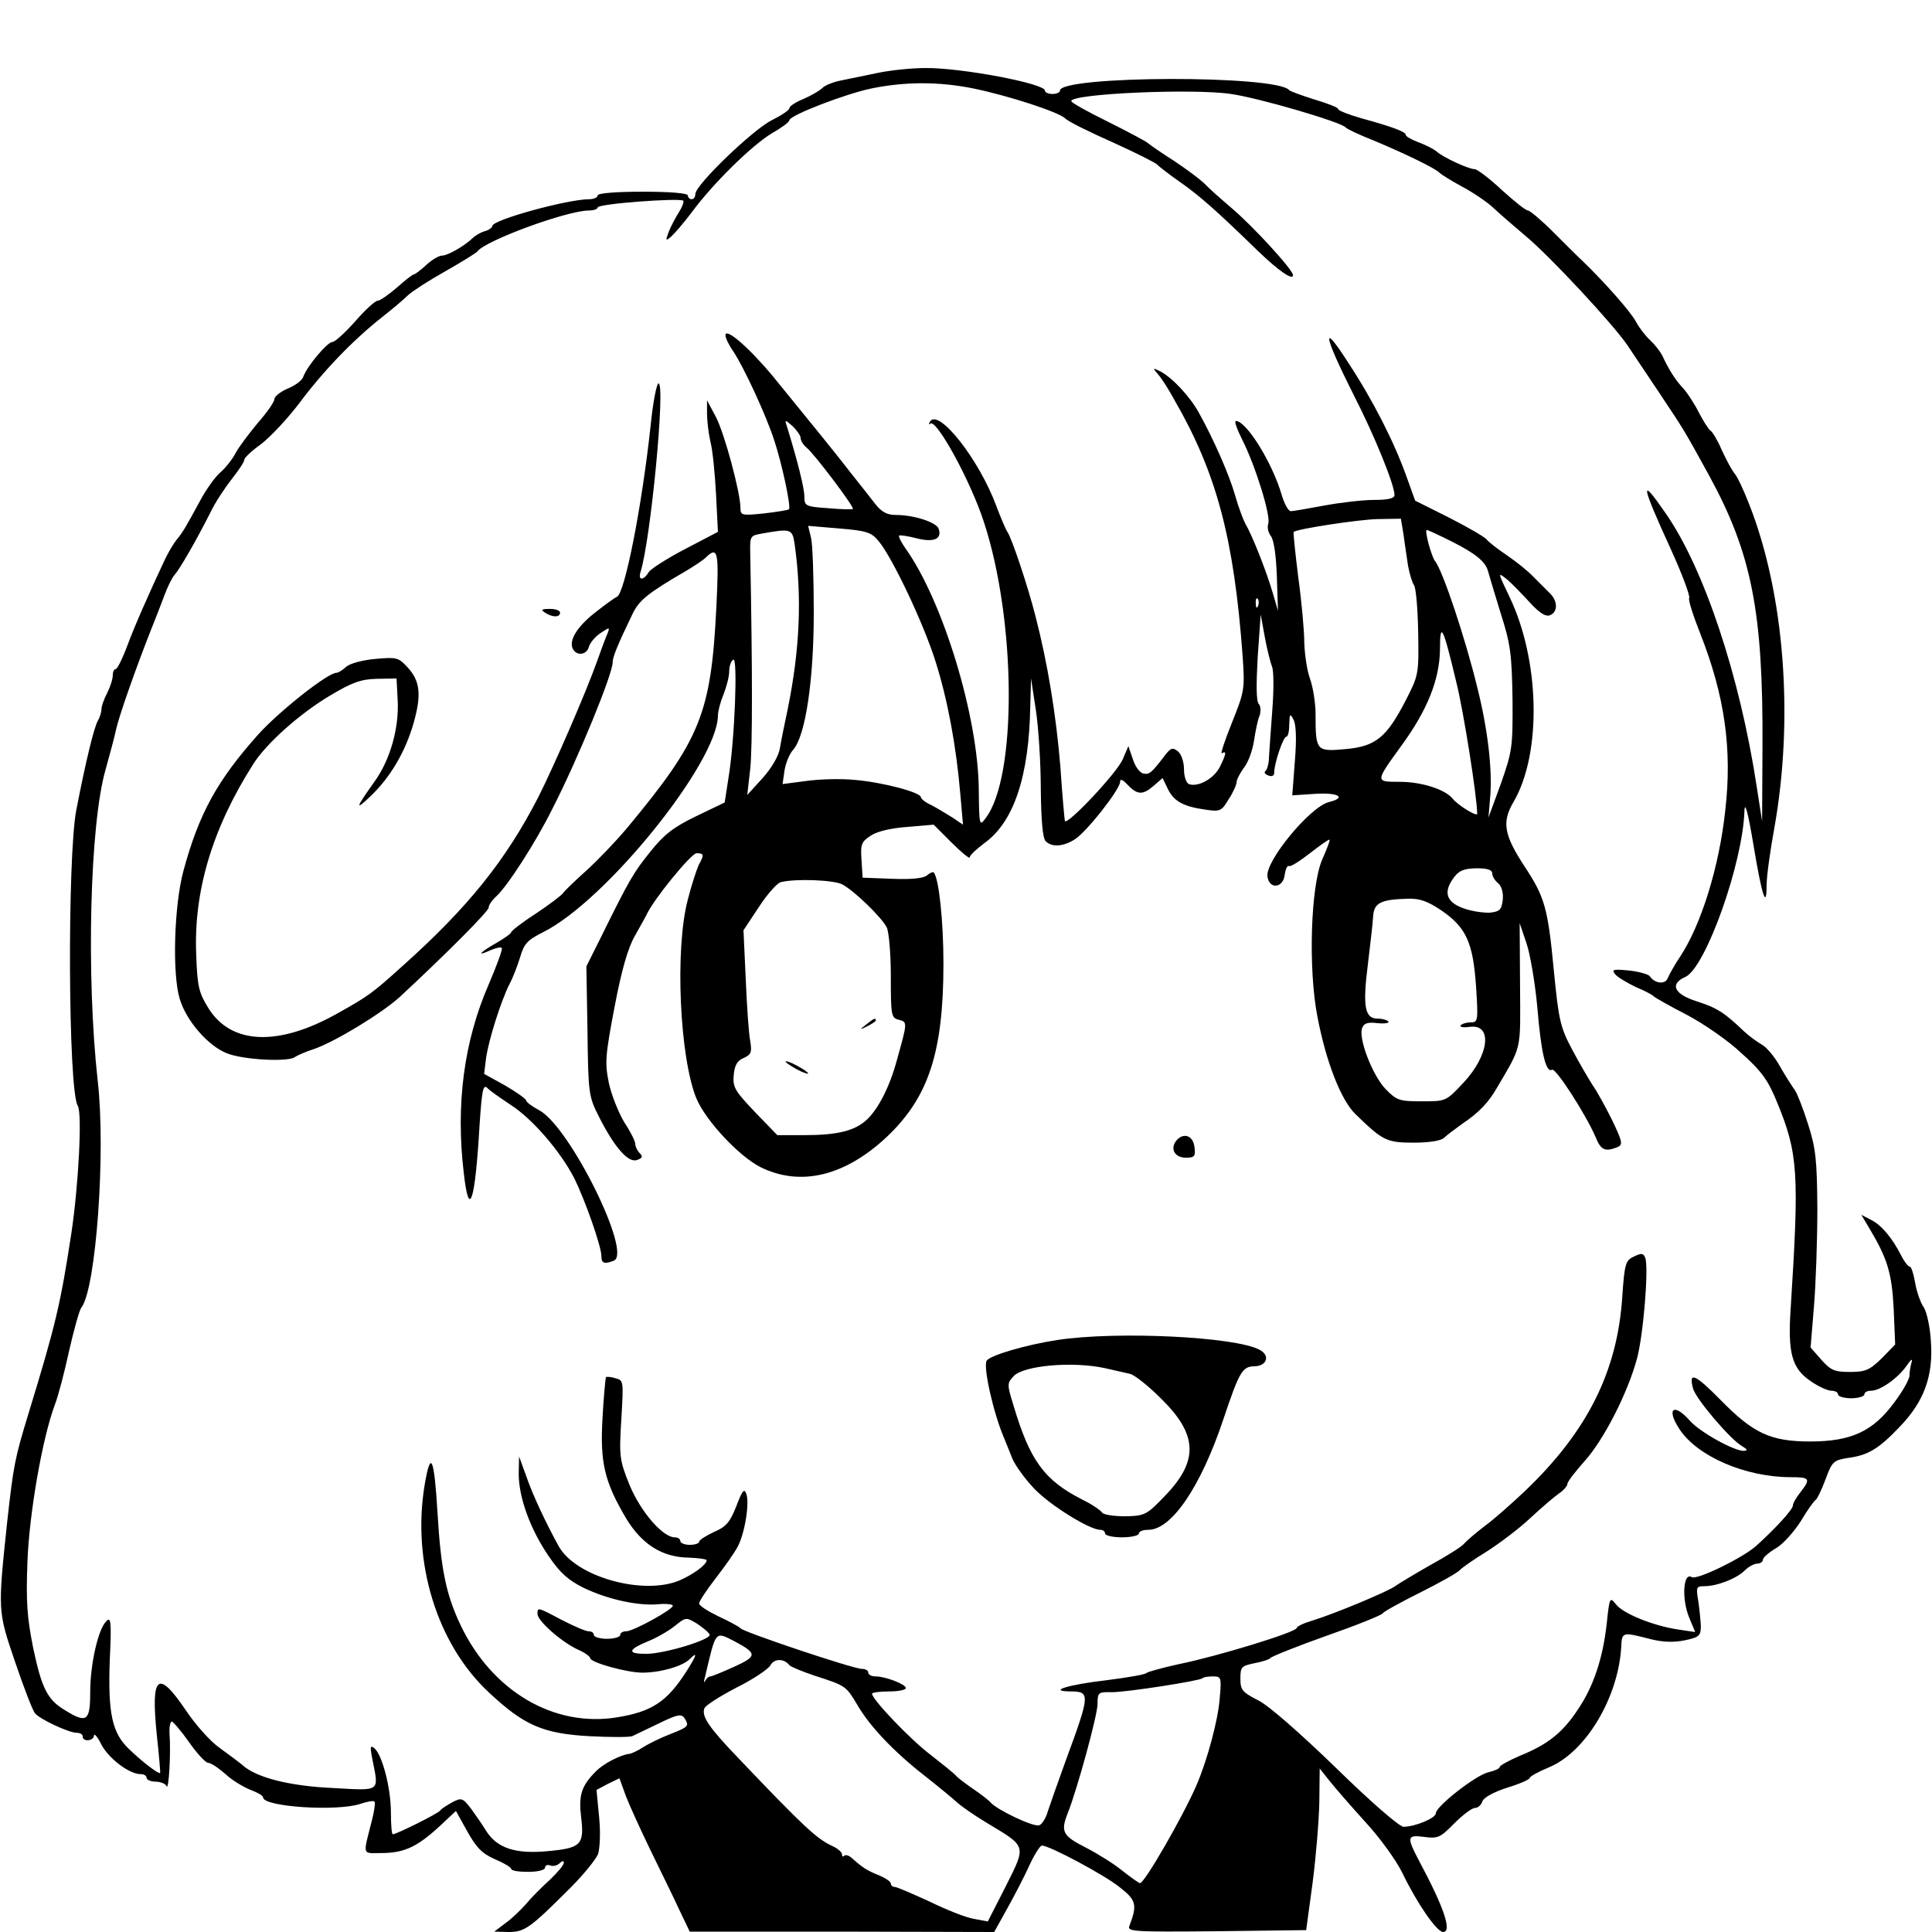
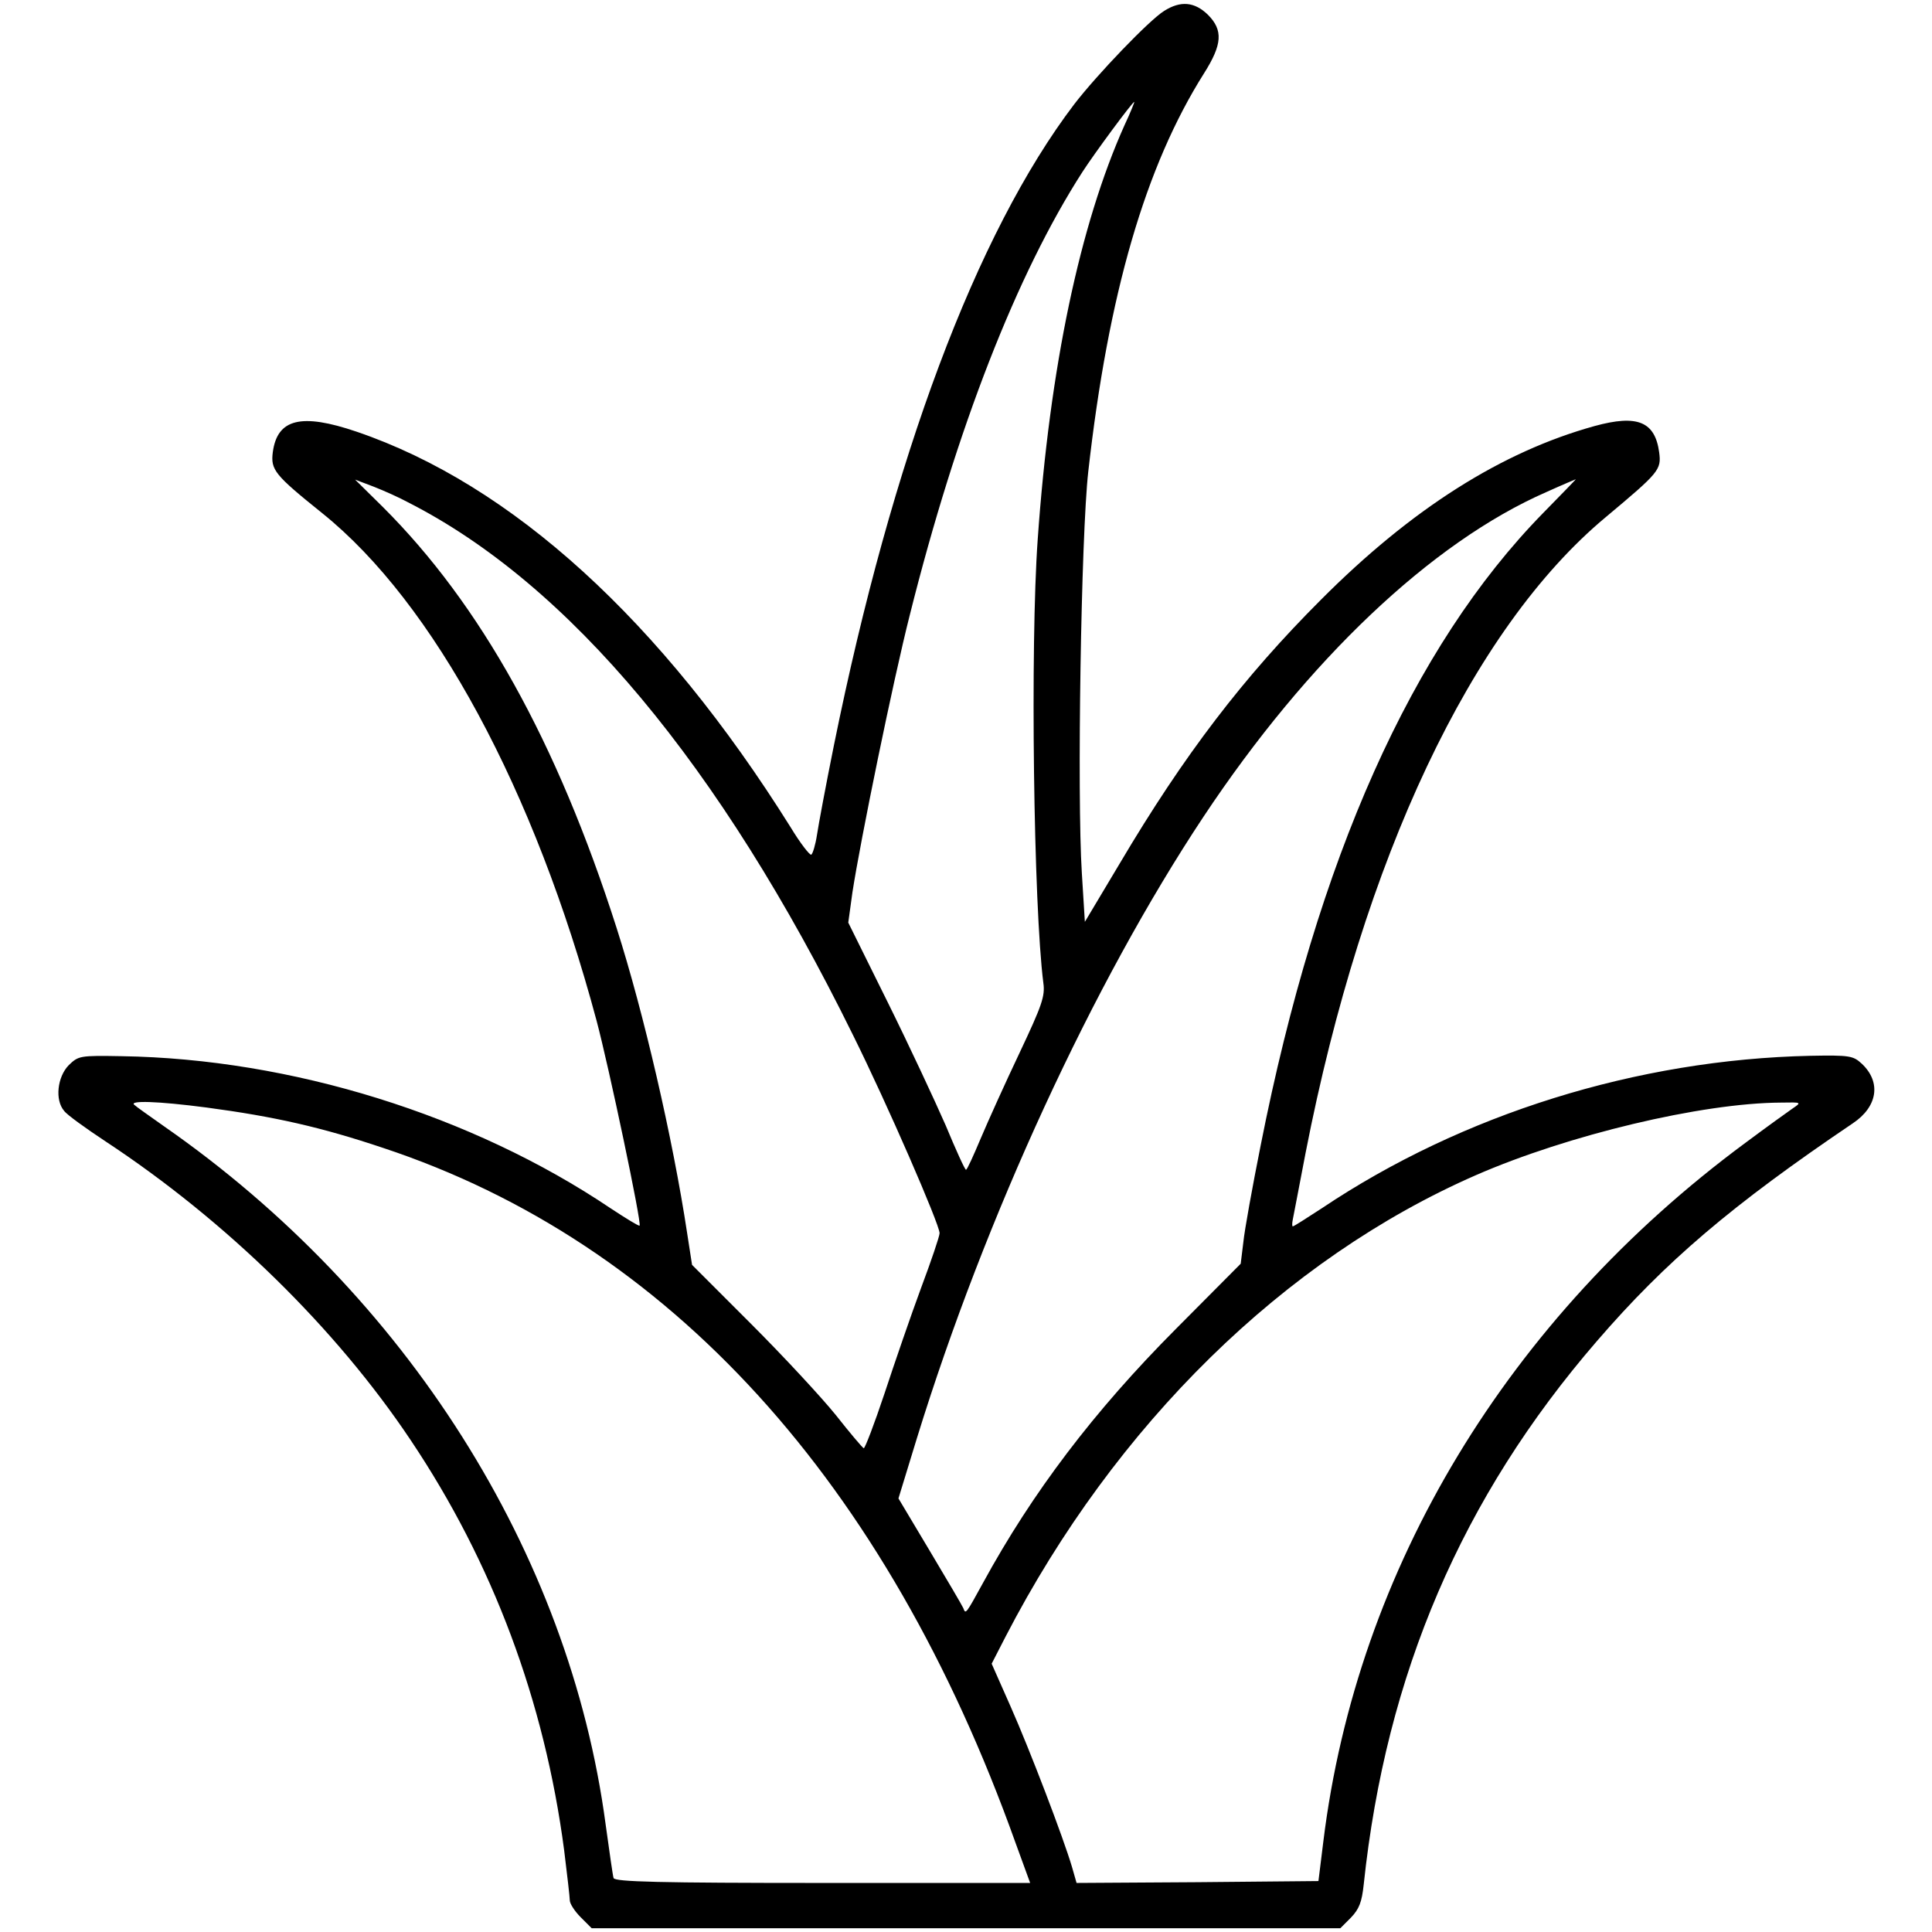
- <svg xmlns="http://www.w3.org/2000/svg" version="1.0" width="514pt" height="514pt" viewBox="0 0 514 514" preserveAspectRatio="xMidYMid meet">
-   <g transform="translate(0,514) scale(0.1,-0.1)" fill="#000000" stroke="none">
-     <path d="M2335 4946 c-33 -7 -77 -16 -97 -20 -21 -4 -44 -13 -51 -21 -8 -7 -30 -20 -51 -29 -20 -8 -36 -19 -36 -24 0 -5 -21 -19 -47 -32 -50 -25 -203 -172 -203 -196 0 -8 -4 -14 -10 -14 -5 0 -10 5 -10 10 0 6 -47 10 -120 10 -73 0 -120 -4 -120 -10 0 -5 -10 -10 -22 -10 -58 0 -258 -55 -258 -71 0 -4 -9 -11 -20 -14 -11 -3 -26 -12 -32 -18 -23 -22 -67 -47 -82 -47 -8 0 -27 -11 -42 -25 -15 -14 -30 -25 -33 -25 -3 0 -24 -16 -45 -35 -22 -19 -45 -35 -51 -35 -7 0 -34 -25 -60 -55 -27 -30 -54 -55 -61 -55 -13 0 -67 -64 -77 -92 -3 -10 -22 -24 -42 -32 -19 -8 -35 -21 -35 -28 0 -7 -20 -36 -44 -63 -23 -28 -50 -63 -59 -80 -8 -16 -27 -40 -41 -52 -14 -12 -38 -46 -53 -74 -38 -70 -47 -86 -64 -106 -8 -10 -22 -34 -31 -53 -43 -92 -78 -171 -99 -227 -13 -35 -27 -63 -31 -63 -5 0 -8 -8 -8 -17 0 -10 -7 -31 -15 -47 -8 -15 -15 -35 -15 -42 0 -8 -4 -22 -10 -32 -10 -18 -32 -108 -57 -237 -24 -124 -22 -747 4 -787 12 -20 2 -211 -17 -338 -29 -190 -42 -245 -114 -480 -37 -121 -40 -138 -57 -290 -25 -237 -25 -236 21 -371 23 -68 47 -130 53 -137 13 -16 90 -52 111 -52 9 0 16 -4 16 -10 0 -15 30 -12 30 3 1 6 10 -4 20 -25 20 -37 74 -78 104 -78 9 0 16 -4 16 -10 0 -5 11 -10 24 -10 13 0 27 -6 29 -12 6 -14 12 89 8 140 -1 17 2 32 6 32 4 -1 25 -25 46 -55 21 -30 44 -55 51 -55 7 0 28 -14 46 -30 18 -17 49 -35 67 -42 18 -7 33 -15 33 -20 0 -25 197 -38 259 -17 18 6 34 9 37 6 3 -2 0 -24 -6 -48 -25 -98 -27 -89 23 -89 65 0 100 17 170 84 l30 28 30 -54 c24 -43 39 -59 73 -74 24 -10 44 -22 44 -26 0 -5 20 -8 45 -8 26 0 45 5 45 11 0 6 6 9 14 6 7 -3 19 0 25 6 7 7 11 7 11 1 0 -6 -17 -26 -37 -45 -21 -19 -50 -48 -64 -65 -14 -16 -38 -39 -55 -51 l-29 -22 38 -1 c43 0 57 10 165 118 35 35 67 75 73 89 5 15 7 58 3 98 l-7 73 30 16 31 15 17 -47 c10 -26 38 -87 62 -137 24 -50 59 -120 76 -157 l32 -67 405 0 405 -1 35 63 c19 34 46 86 59 115 13 28 28 52 33 52 20 0 168 -79 207 -111 44 -34 47 -47 26 -102 -7 -16 7 -17 231 -15 l239 3 17 125 c9 69 17 166 18 215 l1 90 27 -34 c15 -19 58 -68 95 -109 38 -41 82 -102 98 -135 39 -81 91 -156 108 -157 25 0 3 65 -64 190 -33 63 -32 69 14 63 36 -5 43 -2 80 36 22 22 47 41 55 41 8 0 17 8 20 18 4 10 29 24 66 36 33 10 60 22 60 26 0 4 24 17 53 29 96 41 181 183 190 316 2 44 1 44 79 24 32 -8 61 -9 90 -3 39 8 43 12 43 39 -1 17 -4 47 -7 67 -6 35 -5 38 16 38 34 0 86 20 108 42 10 10 25 18 33 18 8 0 15 5 15 10 0 6 16 20 35 31 19 11 48 44 66 72 17 29 35 54 40 57 4 3 16 28 26 55 17 46 21 50 58 56 54 7 82 23 139 83 65 67 90 136 83 228 -2 37 -11 78 -19 90 -9 13 -19 42 -23 66 -4 23 -10 42 -14 42 -4 0 -14 12 -22 28 -25 49 -53 82 -80 96 l-27 14 19 -32 c50 -83 62 -121 67 -217 l4 -96 -36 -37 c-32 -31 -43 -36 -84 -36 -41 0 -51 4 -76 32 l-29 33 9 110 c5 60 9 178 9 260 -1 129 -4 160 -25 225 -13 41 -29 82 -35 90 -6 8 -24 36 -39 62 -14 26 -37 53 -49 59 -12 7 -33 22 -47 35 -53 51 -73 63 -126 80 -60 19 -73 46 -30 65 54 25 153 303 157 442 1 27 10 -6 24 -91 23 -138 35 -173 35 -106 0 21 9 88 20 148 53 294 28 626 -67 866 -14 36 -31 72 -38 80 -7 8 -22 36 -34 62 -11 26 -25 49 -30 52 -5 3 -19 25 -31 48 -12 24 -31 53 -42 65 -21 22 -39 51 -56 88 -6 11 -20 29 -32 40 -12 11 -29 33 -37 48 -13 26 -84 106 -142 162 -12 11 -47 46 -79 78 -31 31 -62 57 -67 57 -6 0 -37 25 -70 55 -32 30 -65 55 -72 55 -16 0 -85 32 -101 47 -7 6 -28 17 -47 24 -19 7 -35 16 -35 20 0 8 -33 21 -117 44 -35 10 -63 21 -63 25 0 4 -28 15 -62 25 -35 11 -65 22 -68 25 -32 41 -610 39 -610 -1 0 -5 -9 -9 -20 -9 -11 0 -20 4 -20 9 0 19 -224 61 -318 60 -37 0 -94 -6 -127 -13z m253 -41 c97 -20 228 -63 246 -80 7 -8 64 -36 127 -64 62 -28 115 -55 118 -59 3 -4 30 -25 60 -46 53 -37 98 -77 207 -183 56 -54 94 -80 94 -65 0 14 -106 130 -164 179 -28 24 -60 52 -71 64 -11 11 -47 38 -80 60 -33 21 -65 43 -72 49 -6 5 -55 31 -107 57 -53 26 -96 50 -96 54 0 20 325 34 425 19 76 -11 294 -75 305 -89 3 -4 37 -20 75 -35 84 -35 168 -76 175 -86 3 -3 29 -20 59 -36 30 -16 67 -41 84 -57 16 -15 55 -49 86 -75 66 -55 234 -236 271 -291 14 -21 52 -78 85 -127 68 -102 66 -99 132 -219 113 -207 144 -362 142 -722 l-1 -198 -14 90 c-45 297 -141 584 -243 730 -69 100 -66 79 15 -98 30 -66 51 -123 48 -128 -3 -5 11 -48 30 -96 64 -163 85 -305 66 -469 -16 -150 -64 -304 -120 -389 -15 -22 -29 -48 -33 -57 -6 -18 -35 -15 -48 5 -4 5 -28 12 -55 15 -43 4 -47 3 -37 -10 7 -8 32 -23 55 -34 24 -10 45 -21 48 -25 3 -3 41 -25 86 -48 44 -23 110 -68 146 -102 55 -49 72 -73 96 -132 56 -136 59 -187 36 -548 -8 -119 3 -160 54 -194 20 -14 45 -25 54 -25 10 0 18 -4 18 -10 0 -5 16 -10 35 -10 19 0 35 5 35 10 0 6 8 10 18 10 24 0 71 33 94 66 11 16 17 21 14 11 -3 -10 -6 -27 -6 -37 0 -9 -18 -42 -41 -72 -56 -76 -114 -103 -223 -103 -106 0 -152 22 -239 111 -67 68 -85 76 -73 31 6 -27 99 -136 130 -154 15 -9 17 -12 5 -13 -26 0 -115 49 -143 80 -43 49 -64 33 -28 -22 48 -73 176 -128 297 -128 50 0 53 -4 25 -40 -11 -14 -20 -29 -20 -35 0 -11 -47 -62 -98 -108 -36 -32 -157 -91 -171 -83 -23 15 -28 -59 -6 -110 l15 -36 -47 7 c-65 10 -145 42 -164 67 -16 20 -17 18 -24 -48 -10 -94 -35 -170 -77 -232 -41 -62 -80 -93 -154 -123 -30 -13 -54 -26 -54 -30 0 -4 -13 -10 -30 -14 -33 -7 -140 -91 -140 -109 0 -13 -55 -36 -86 -36 -11 0 -87 66 -179 156 -95 92 -179 166 -207 180 -43 22 -48 28 -48 58 0 31 3 34 37 41 21 4 40 10 43 14 3 4 70 31 149 59 80 28 147 55 150 60 3 5 49 30 101 56 52 26 100 53 105 60 6 6 37 28 70 48 33 21 85 60 115 88 30 28 65 58 78 67 12 8 22 20 22 25 0 6 21 33 46 61 51 57 114 180 139 272 17 62 32 243 22 269 -5 12 -10 13 -30 3 -22 -10 -25 -18 -31 -107 -13 -198 -92 -357 -258 -516 -35 -33 -83 -76 -108 -94 -25 -19 -49 -40 -55 -47 -5 -7 -46 -33 -90 -57 -44 -25 -85 -50 -92 -55 -15 -13 -164 -75 -220 -92 -24 -7 -43 -16 -43 -20 0 -11 -209 -75 -312 -96 -46 -10 -85 -21 -88 -24 -3 -4 -50 -12 -105 -19 -103 -12 -159 -29 -98 -30 54 0 54 -6 -12 -185 -20 -55 -41 -115 -47 -133 -5 -18 -15 -35 -23 -38 -14 -6 -113 41 -130 61 -5 6 -26 22 -45 35 -19 13 -39 28 -45 34 -5 7 -37 32 -70 58 -54 41 -155 147 -155 162 0 3 20 6 45 6 25 0 45 4 45 9 0 10 -54 31 -81 31 -11 0 -19 5 -19 10 0 6 -8 10 -17 10 -23 0 -315 98 -323 108 -3 4 -29 18 -57 31 -29 14 -53 29 -53 35 0 6 20 36 44 67 24 31 51 69 59 85 19 36 32 118 22 141 -5 14 -11 6 -26 -34 -17 -43 -27 -55 -60 -69 -21 -10 -39 -21 -39 -26 0 -4 -11 -8 -25 -8 -14 0 -25 5 -25 10 0 6 -7 10 -15 10 -32 0 -91 69 -120 139 -27 67 -28 76 -22 175 6 101 6 104 -15 109 -12 4 -24 5 -26 3 -1 -2 -6 -51 -9 -108 -7 -119 5 -170 63 -268 42 -69 96 -103 166 -104 26 -1 48 -4 48 -7 0 -12 -36 -38 -73 -54 -97 -40 -276 10 -321 92 -34 62 -69 136 -86 186 l-19 52 -1 -46 c0 -62 30 -146 79 -218 31 -46 53 -65 93 -85 64 -31 146 -49 199 -44 21 2 39 0 39 -4 0 -10 -105 -68 -124 -68 -9 0 -16 -4 -16 -10 0 -5 -16 -10 -35 -10 -19 0 -35 5 -35 10 0 6 -6 10 -14 10 -8 0 -40 14 -71 30 -66 35 -65 34 -65 16 0 -18 62 -73 106 -94 19 -8 34 -19 34 -23 0 -12 98 -39 139 -39 48 0 107 17 126 36 22 22 19 11 -9 -33 -52 -81 -92 -107 -185 -122 -167 -27 -331 69 -415 244 -39 82 -53 148 -62 300 -9 149 -18 169 -34 76 -35 -207 33 -426 171 -554 93 -87 143 -109 266 -116 56 -3 107 -3 115 0 7 3 39 19 71 34 49 24 60 26 68 14 13 -21 12 -23 -39 -43 -26 -10 -58 -26 -72 -35 -14 -9 -29 -16 -35 -17 -23 -2 -70 -26 -90 -47 -38 -38 -46 -63 -39 -121 9 -74 0 -83 -90 -91 -84 -8 -133 8 -162 53 -9 15 -27 41 -40 59 -23 30 -26 31 -51 18 -14 -8 -29 -17 -32 -22 -6 -8 -116 -63 -126 -63 -3 0 -5 26 -5 58 0 65 -23 153 -44 171 -11 9 -12 4 -5 -31 17 -86 23 -82 -104 -75 -116 5 -207 28 -243 62 -11 9 -38 29 -60 45 -23 16 -63 60 -89 99 -75 111 -94 95 -78 -63 6 -55 10 -102 9 -103 -3 -4 -47 29 -82 63 -46 43 -57 96 -52 237 5 102 3 117 -9 104 -22 -21 -43 -115 -43 -189 0 -77 -9 -84 -67 -48 -47 28 -62 58 -85 167 -16 80 -19 122 -15 228 5 131 40 330 73 418 9 23 26 88 38 144 13 56 27 108 33 115 38 50 65 411 43 602 -31 280 -21 684 21 829 11 39 24 88 28 107 8 36 52 161 91 260 12 30 29 73 37 95 8 22 20 47 27 55 15 17 58 92 95 165 13 28 40 68 58 91 18 23 33 45 33 51 0 5 20 24 44 41 24 18 70 67 102 109 64 86 143 168 219 228 28 22 60 49 71 60 12 11 57 40 100 64 44 25 81 48 84 52 21 29 239 109 297 109 13 0 23 4 23 8 0 10 219 26 228 18 2 -3 -3 -17 -12 -31 -9 -14 -21 -37 -27 -52 -9 -24 -8 -25 7 -12 9 8 34 37 55 65 56 76 159 177 212 209 26 15 47 30 47 35 0 13 151 71 220 85 90 18 177 18 268 0z m-700 -4114 c4 -13 -120 -51 -169 -51 -51 0 -49 11 4 33 23 9 56 28 72 41 30 24 30 24 60 6 16 -11 31 -23 33 -29z m65 -17 c62 -33 62 -40 1 -68 -31 -14 -60 -26 -64 -26 -5 0 -11 -6 -14 -12 -4 -7 -4 -2 0 12 29 123 26 120 77 94z m147 -64 c3 -4 34 -17 70 -29 81 -26 81 -27 111 -77 33 -57 97 -124 176 -186 37 -29 77 -62 89 -73 12 -11 48 -36 80 -55 106 -64 105 -58 50 -168 l-48 -94 -37 7 c-20 3 -73 24 -118 46 -46 21 -87 39 -93 39 -5 0 -10 4 -10 9 0 5 -15 15 -32 22 -32 13 -43 20 -72 46 -8 7 -16 9 -20 6 -3 -4 -6 -2 -6 4 0 5 -11 15 -24 21 -42 19 -74 48 -252 235 -78 81 -98 111 -90 132 3 8 41 32 85 55 44 22 85 49 91 60 10 18 36 18 50 0z m1145 -88 c-4 -57 -33 -165 -62 -232 -36 -83 -138 -260 -150 -260 -3 0 -24 15 -47 33 -23 19 -67 46 -98 62 -61 31 -67 42 -47 92 25 63 79 260 79 290 0 30 2 32 38 31 40 0 233 30 241 37 2 3 15 5 28 5 22 0 23 -3 18 -58z" />
-     <path d="M1930 4248 c0 -7 9 -26 21 -43 28 -42 87 -169 109 -237 21 -64 45 -177 39 -183 -2 -2 -32 -7 -67 -11 -58 -6 -62 -5 -62 14 0 41 -42 197 -65 242 l-24 45 0 -35 c0 -19 4 -53 9 -75 6 -22 12 -85 15 -140 l5 -100 -86 -45 c-48 -25 -92 -53 -98 -62 -14 -23 -29 -23 -22 0 27 84 67 502 48 502 -5 0 -15 -51 -21 -112 -23 -214 -69 -449 -90 -456 -5 -2 -29 -19 -53 -38 -50 -38 -74 -75 -65 -98 9 -22 38 -20 44 4 3 10 17 27 31 36 24 16 25 16 18 -2 -5 -11 -16 -41 -26 -69 -29 -83 -117 -285 -158 -366 -87 -169 -187 -293 -360 -448 -83 -75 -92 -81 -174 -127 -156 -88 -282 -84 -343 13 -26 42 -30 57 -33 144 -7 168 43 335 151 505 35 56 125 136 206 184 57 34 81 43 123 44 l53 1 3 -58 c4 -74 -20 -159 -62 -217 -50 -70 -52 -78 -12 -40 54 51 94 119 116 195 22 77 18 114 -17 151 -23 25 -29 26 -84 21 -34 -3 -68 -12 -78 -21 -10 -9 -21 -16 -26 -16 -23 0 -152 -102 -208 -164 -109 -122 -158 -211 -199 -363 -25 -92 -30 -274 -10 -340 17 -58 75 -125 125 -145 44 -18 166 -24 182 -10 6 4 28 14 50 21 56 19 182 96 229 139 126 117 236 228 236 237 0 7 9 20 20 30 30 27 106 145 150 234 69 135 160 358 160 389 0 14 12 44 52 127 18 38 40 56 143 116 22 13 46 29 53 36 32 31 35 15 28 -129 -14 -287 -42 -355 -237 -590 -30 -36 -80 -88 -110 -115 -29 -26 -57 -53 -61 -59 -4 -6 -37 -31 -73 -55 -36 -23 -65 -46 -65 -49 0 -4 -18 -16 -40 -29 -44 -25 -54 -37 -15 -19 14 6 27 9 30 6 3 -2 -13 -46 -34 -95 -67 -153 -89 -322 -67 -505 14 -124 30 -77 42 131 6 88 9 107 20 97 6 -7 35 -27 62 -45 58 -37 133 -124 170 -196 29 -59 72 -181 72 -207 0 -19 8 -22 33 -12 50 19 -117 356 -198 400 -19 10 -35 22 -35 26 0 4 -25 22 -56 40 l-56 31 5 41 c7 50 40 153 62 197 10 18 22 51 29 73 10 35 19 45 61 66 168 84 464 452 465 576 0 12 7 38 15 57 8 20 15 47 15 61 0 14 5 28 11 31 12 8 4 -214 -13 -315 l-10 -65 -77 -37 c-60 -29 -85 -49 -121 -94 -45 -56 -56 -75 -131 -227 l-39 -78 3 -172 c2 -167 3 -174 31 -229 41 -81 78 -123 101 -114 14 5 16 9 7 18 -7 7 -12 18 -12 25 0 7 -13 33 -29 57 -15 25 -34 72 -41 104 -11 54 -10 72 15 203 19 100 36 158 54 189 14 25 28 50 31 56 17 39 118 163 133 164 20 0 21 -4 6 -31 -5 -11 -19 -52 -29 -92 -35 -131 -22 -421 23 -530 25 -59 113 -153 170 -182 107 -53 226 -24 338 82 110 105 149 225 149 460 0 111 -12 227 -26 242 -2 2 -10 -1 -18 -8 -9 -8 -43 -11 -93 -9 l-78 3 -3 47 c-3 42 0 49 25 65 16 11 54 20 97 23 l70 6 48 -48 c26 -26 48 -44 48 -39 0 6 18 22 39 38 78 56 119 177 122 366 l2 72 13 -85 c7 -47 13 -141 13 -210 1 -84 5 -130 13 -138 16 -16 45 -15 76 4 31 18 122 134 122 154 0 9 7 6 20 -8 26 -27 40 -28 70 -2 l23 20 14 -29 c16 -33 42 -47 100 -55 39 -6 43 -4 62 28 12 18 21 39 21 46 0 6 9 23 19 37 11 13 23 45 27 71 4 26 10 57 15 68 4 12 3 26 -2 31 -7 7 -7 52 -3 124 l8 114 11 -60 c6 -33 15 -68 19 -78 5 -11 5 -62 1 -115 -4 -54 -8 -110 -9 -127 0 -16 -5 -33 -9 -36 -5 -3 -2 -9 7 -12 10 -4 16 -1 16 8 0 24 24 95 32 95 5 0 8 15 8 33 1 28 2 30 11 13 7 -12 9 -50 4 -110 l-7 -92 61 4 c62 4 85 -10 36 -22 -50 -13 -169 -157 -163 -198 5 -35 42 -31 46 5 2 15 7 25 11 23 4 -3 29 13 56 34 27 21 51 38 52 36 2 -2 -7 -25 -19 -52 -31 -70 -38 -291 -13 -419 23 -121 63 -222 101 -259 73 -71 83 -76 155 -76 41 0 73 5 81 13 7 7 29 23 48 37 45 30 70 57 92 95 68 116 63 96 62 275 l-1 164 18 -53 c10 -29 23 -106 29 -171 10 -122 23 -175 39 -166 10 6 90 -119 116 -179 14 -35 25 -40 58 -27 15 7 14 13 -14 72 -18 36 -41 78 -52 93 -10 16 -35 58 -54 94 -32 60 -36 78 -49 210 -16 168 -24 196 -78 278 -55 84 -61 118 -29 172 75 129 70 376 -11 545 -32 67 -32 67 -6 46 14 -12 41 -40 61 -62 25 -27 41 -37 52 -33 22 8 22 38 0 59 -10 10 -29 29 -43 43 -14 15 -45 40 -70 57 -25 17 -50 36 -55 43 -6 7 -51 33 -100 58 l-90 45 -23 64 c-33 92 -88 201 -155 303 -73 114 -66 74 14 -85 56 -109 109 -240 109 -267 0 -9 -17 -13 -54 -13 -30 0 -90 -7 -133 -15 -43 -8 -83 -15 -89 -15 -6 0 -17 19 -24 43 -25 86 -94 197 -122 197 -5 0 3 -22 17 -50 35 -69 77 -204 69 -224 -3 -9 0 -23 7 -32 8 -10 14 -51 16 -107 l3 -92 -14 48 c-17 58 -55 154 -72 182 -6 11 -19 45 -28 77 -16 56 -57 149 -97 221 -24 43 -70 92 -102 109 -21 10 -21 10 -6 -8 9 -10 29 -41 44 -69 112 -194 158 -368 181 -681 6 -88 5 -93 -29 -178 -19 -47 -31 -84 -26 -80 13 8 11 -3 -6 -37 -16 -31 -58 -54 -82 -45 -7 3 -13 20 -13 39 0 20 -7 40 -16 48 -14 11 -19 10 -35 -11 -36 -47 -41 -51 -57 -48 -10 2 -22 19 -28 38 l-12 35 -15 -35 c-15 -36 -150 -179 -154 -164 -1 5 -7 70 -12 145 -11 135 -34 276 -66 399 -19 76 -64 211 -75 225 -4 6 -17 36 -29 68 -46 125 -155 263 -177 225 -4 -7 -3 -9 1 -5 16 14 108 -154 143 -263 86 -263 88 -678 4 -787 -16 -22 -17 -20 -18 75 -1 193 -95 503 -195 643 -12 17 -19 32 -17 34 2 2 23 -1 46 -7 47 -12 69 -2 59 26 -7 17 -66 36 -114 36 -23 0 -38 8 -55 30 -12 16 -41 52 -63 80 -44 57 -120 150 -208 258 -63 76 -127 132 -127 110z m200 -273 c0 -7 7 -19 16 -26 21 -17 128 -159 123 -163 -2 -2 -32 -1 -66 2 -60 4 -63 6 -63 31 0 22 -18 94 -45 182 -8 24 -8 24 14 5 11 -11 21 -25 21 -31z m1604 -257 c3 -24 9 -61 12 -83 4 -22 11 -45 16 -52 5 -7 10 -63 11 -125 2 -111 1 -115 -33 -181 -51 -99 -80 -123 -161 -130 -77 -7 -79 -5 -79 93 0 30 -7 73 -15 95 -8 22 -14 65 -15 95 0 31 -7 109 -16 174 -8 65 -14 120 -12 121 10 8 173 33 224 34 l61 1 7 -42z m-1397 -17 c36 -42 120 -219 152 -321 32 -101 55 -224 66 -354 l7 -80 -28 19 c-16 10 -41 25 -56 33 -16 7 -28 17 -28 21 0 13 -103 40 -175 46 -38 4 -98 2 -132 -3 l-61 -8 5 35 c3 20 13 45 23 56 33 37 55 185 55 365 0 91 -3 180 -7 198 l-8 33 83 -7 c72 -6 85 -10 104 -33z m-223 -8 c20 -141 14 -280 -18 -438 -8 -38 -18 -86 -21 -105 -3 -21 -22 -53 -46 -80 l-41 -45 8 70 c6 58 6 258 0 570 -1 50 -1 50 34 56 74 13 78 12 84 -28z m1749 6 c63 -32 89 -53 96 -79 2 -8 17 -58 33 -110 27 -84 30 -110 32 -230 1 -129 -1 -139 -31 -225 l-33 -90 5 60 c5 72 -7 176 -35 287 -31 128 -92 311 -112 335 -10 13 -29 83 -22 83 3 0 33 -14 67 -31z m-516 -171 c-3 -8 -6 -5 -6 6 -1 11 2 17 5 13 3 -3 4 -12 1 -19z m527 -201 c20 -79 56 -310 56 -352 0 -9 -52 23 -66 41 -20 24 -82 44 -140 44 -66 0 -66 -1 5 97 68 93 101 175 102 255 0 77 8 62 43 -85z m96 -511 c0 -7 7 -19 16 -26 9 -8 14 -25 12 -44 -3 -26 -8 -31 -33 -34 -16 -1 -48 3 -70 11 -47 16 -56 43 -28 81 14 20 27 25 61 26 29 0 42 -4 42 -14z m-1729 -29 c32 -17 104 -87 118 -114 6 -12 11 -70 11 -131 0 -103 1 -110 21 -115 24 -6 23 -7 -5 -108 -19 -70 -49 -129 -80 -158 -31 -29 -77 -41 -165 -41 l-73 0 -60 62 c-52 55 -59 65 -56 97 2 26 9 39 26 46 20 9 23 15 18 45 -4 19 -9 94 -12 165 l-6 130 41 62 c22 34 49 64 58 66 39 10 142 6 164 -6z m1595 -70 c65 -45 83 -85 91 -202 6 -92 5 -95 -15 -95 -11 0 -23 -4 -26 -8 -3 -5 8 -6 24 -4 62 9 52 -76 -17 -149 -46 -49 -46 -49 -110 -49 -60 0 -67 2 -97 33 -34 35 -73 135 -62 162 5 13 15 16 40 13 19 -2 32 0 30 4 -3 4 -16 8 -29 8 -34 0 -40 32 -26 143 6 51 13 108 14 127 2 38 19 47 93 49 32 1 53 -7 90 -32z" />
-     <path d="M2304 2414 c-18 -14 -18 -15 4 -4 12 6 22 13 22 15 0 8 -5 6 -26 -11z" />
-     <path d="M2090 2316 c0 -3 14 -12 30 -21 17 -9 30 -13 30 -11 0 3 -13 12 -30 21 -16 9 -30 13 -30 11z" />
-     <path d="M1450 3510 c20 -13 40 -13 40 0 0 6 -12 10 -27 10 -22 0 -25 -2 -13 -10z" />
-     <path d="M3130 2106 c-18 -22 -5 -46 25 -46 23 0 26 4 23 27 -3 32 -29 41 -48 19z" />
-     <path d="M2813 1575 c-85 -13 -179 -41 -188 -55 -10 -16 18 -140 46 -205 4 -11 15 -36 22 -55 8 -19 35 -56 59 -81 42 -44 147 -109 175 -109 7 0 13 -4 13 -10 0 -5 20 -10 45 -10 25 0 45 5 45 10 0 6 11 10 25 10 62 0 140 115 200 295 42 125 50 139 81 140 35 0 44 29 15 44 -65 35 -381 50 -538 26z m127 -75 c25 -6 54 -12 66 -15 11 -2 48 -31 81 -64 100 -97 103 -167 12 -261 -48 -50 -53 -53 -105 -54 -31 0 -58 4 -62 10 -4 6 -27 22 -52 34 -102 52 -140 104 -184 252 -17 55 -17 58 1 77 26 28 156 40 243 21z" />
+ <svg xmlns="http://www.w3.org/2000/svg" version="1.0" width="512pt" height="512pt" viewBox="0 0 512 512" preserveAspectRatio="xMidYMid meet">
+   <g transform="translate(0,512) scale(0.1,-0.1)" fill="#000000" stroke="none">
+     <path d="M3085 5091 c-39 -24 -178 -169 -238 -247 -260 -342 -483 -939 -637 -1699 -21 -104 -41 -211 -45 -238 -4 -26 -11 -49 -15 -52 -4 -2 -29 30 -55 73 -343 548 -739 908 -1150 1048 -147 50 -210 34 -222 -54 -6 -47 4 -60 131 -162 296 -238 563 -733 727 -1345 33 -124 120 -537 114 -543 -2 -2 -36 19 -77 46 -367 247 -846 396 -1296 403 -111 2 -114 1 -140 -24 -30 -31 -37 -92 -12 -121 7 -10 57 -46 110 -81 320 -211 610 -495 808 -791 218 -325 355 -692 407 -1087 8 -65 15 -125 15 -133 0 -9 13 -29 29 -45 l29 -29 992 0 992 0 28 28 c22 23 29 41 34 88 59 557 260 1026 618 1440 182 211 357 360 678 577 66 44 76 109 24 158 -23 21 -31 23 -137 21 -458 -10 -921 -154 -1294 -404 -40 -26 -74 -48 -77 -48 -2 0 -2 8 0 18 2 9 17 89 34 177 152 779 440 1389 796 1685 141 118 147 125 141 171 -11 82 -58 101 -171 70 -246 -68 -485 -219 -726 -461 -204 -204 -362 -410 -533 -699 l-92 -154 -8 129 c-13 206 -2 895 17 1064 53 471 151 809 307 1056 48 76 51 114 10 155 -35 34 -72 38 -116 10z m-105 -303 c-118 -263 -198 -641 -230 -1098 -20 -280 -11 -972 15 -1175 5 -35 -4 -60 -63 -185 -38 -80 -84 -182 -103 -227 -19 -45 -36 -83 -39 -83 -3 0 -27 53 -54 118 -28 64 -97 212 -154 327 l-104 210 11 80 c21 137 108 562 152 735 124 495 284 905 458 1175 31 48 132 185 137 185 1 0 -10 -28 -26 -62z m-1899 -999 c427 -217 827 -696 1179 -1411 91 -183 230 -503 230 -526 0 -8 -22 -73 -49 -145 -27 -73 -70 -198 -97 -280 -27 -81 -52 -146 -55 -145 -4 2 -37 41 -74 88 -38 47 -138 155 -225 242 l-156 156 -13 84 c-38 251 -115 584 -187 809 -158 494 -361 858 -620 1116 l-73 72 50 -19 c28 -11 68 -29 90 -41z m3009 -28 c-348 -355 -599 -917 -749 -1676 -22 -110 -43 -226 -46 -257 l-7 -57 -172 -173 c-217 -218 -380 -433 -511 -673 -45 -82 -46 -84 -52 -67 -3 7 -43 75 -89 152 l-83 139 49 160 c181 586 467 1206 759 1646 276 416 605 728 909 861 42 19 78 34 78 34 1 0 -38 -40 -86 -89z m-3543 -1576 c180 -24 304 -52 468 -107 758 -251 1334 -884 1676 -1841 l39 -107 -550 0 c-432 0 -551 3 -554 13 -2 6 -11 70 -21 142 -96 721 -529 1404 -1170 1850 -38 27 -74 52 -79 57 -15 12 61 10 191 -7z m4203 -3 c-13 -9 -70 -50 -125 -91 -629 -465 -1029 -1127 -1118 -1851 l-13 -105 -320 -3 -321 -2 -12 42 c-23 78 -112 311 -163 426 l-50 113 37 72 c291 562 739 1001 1247 1223 243 106 597 191 808 192 55 1 55 1 30 -16z" />
  </g>
</svg>
